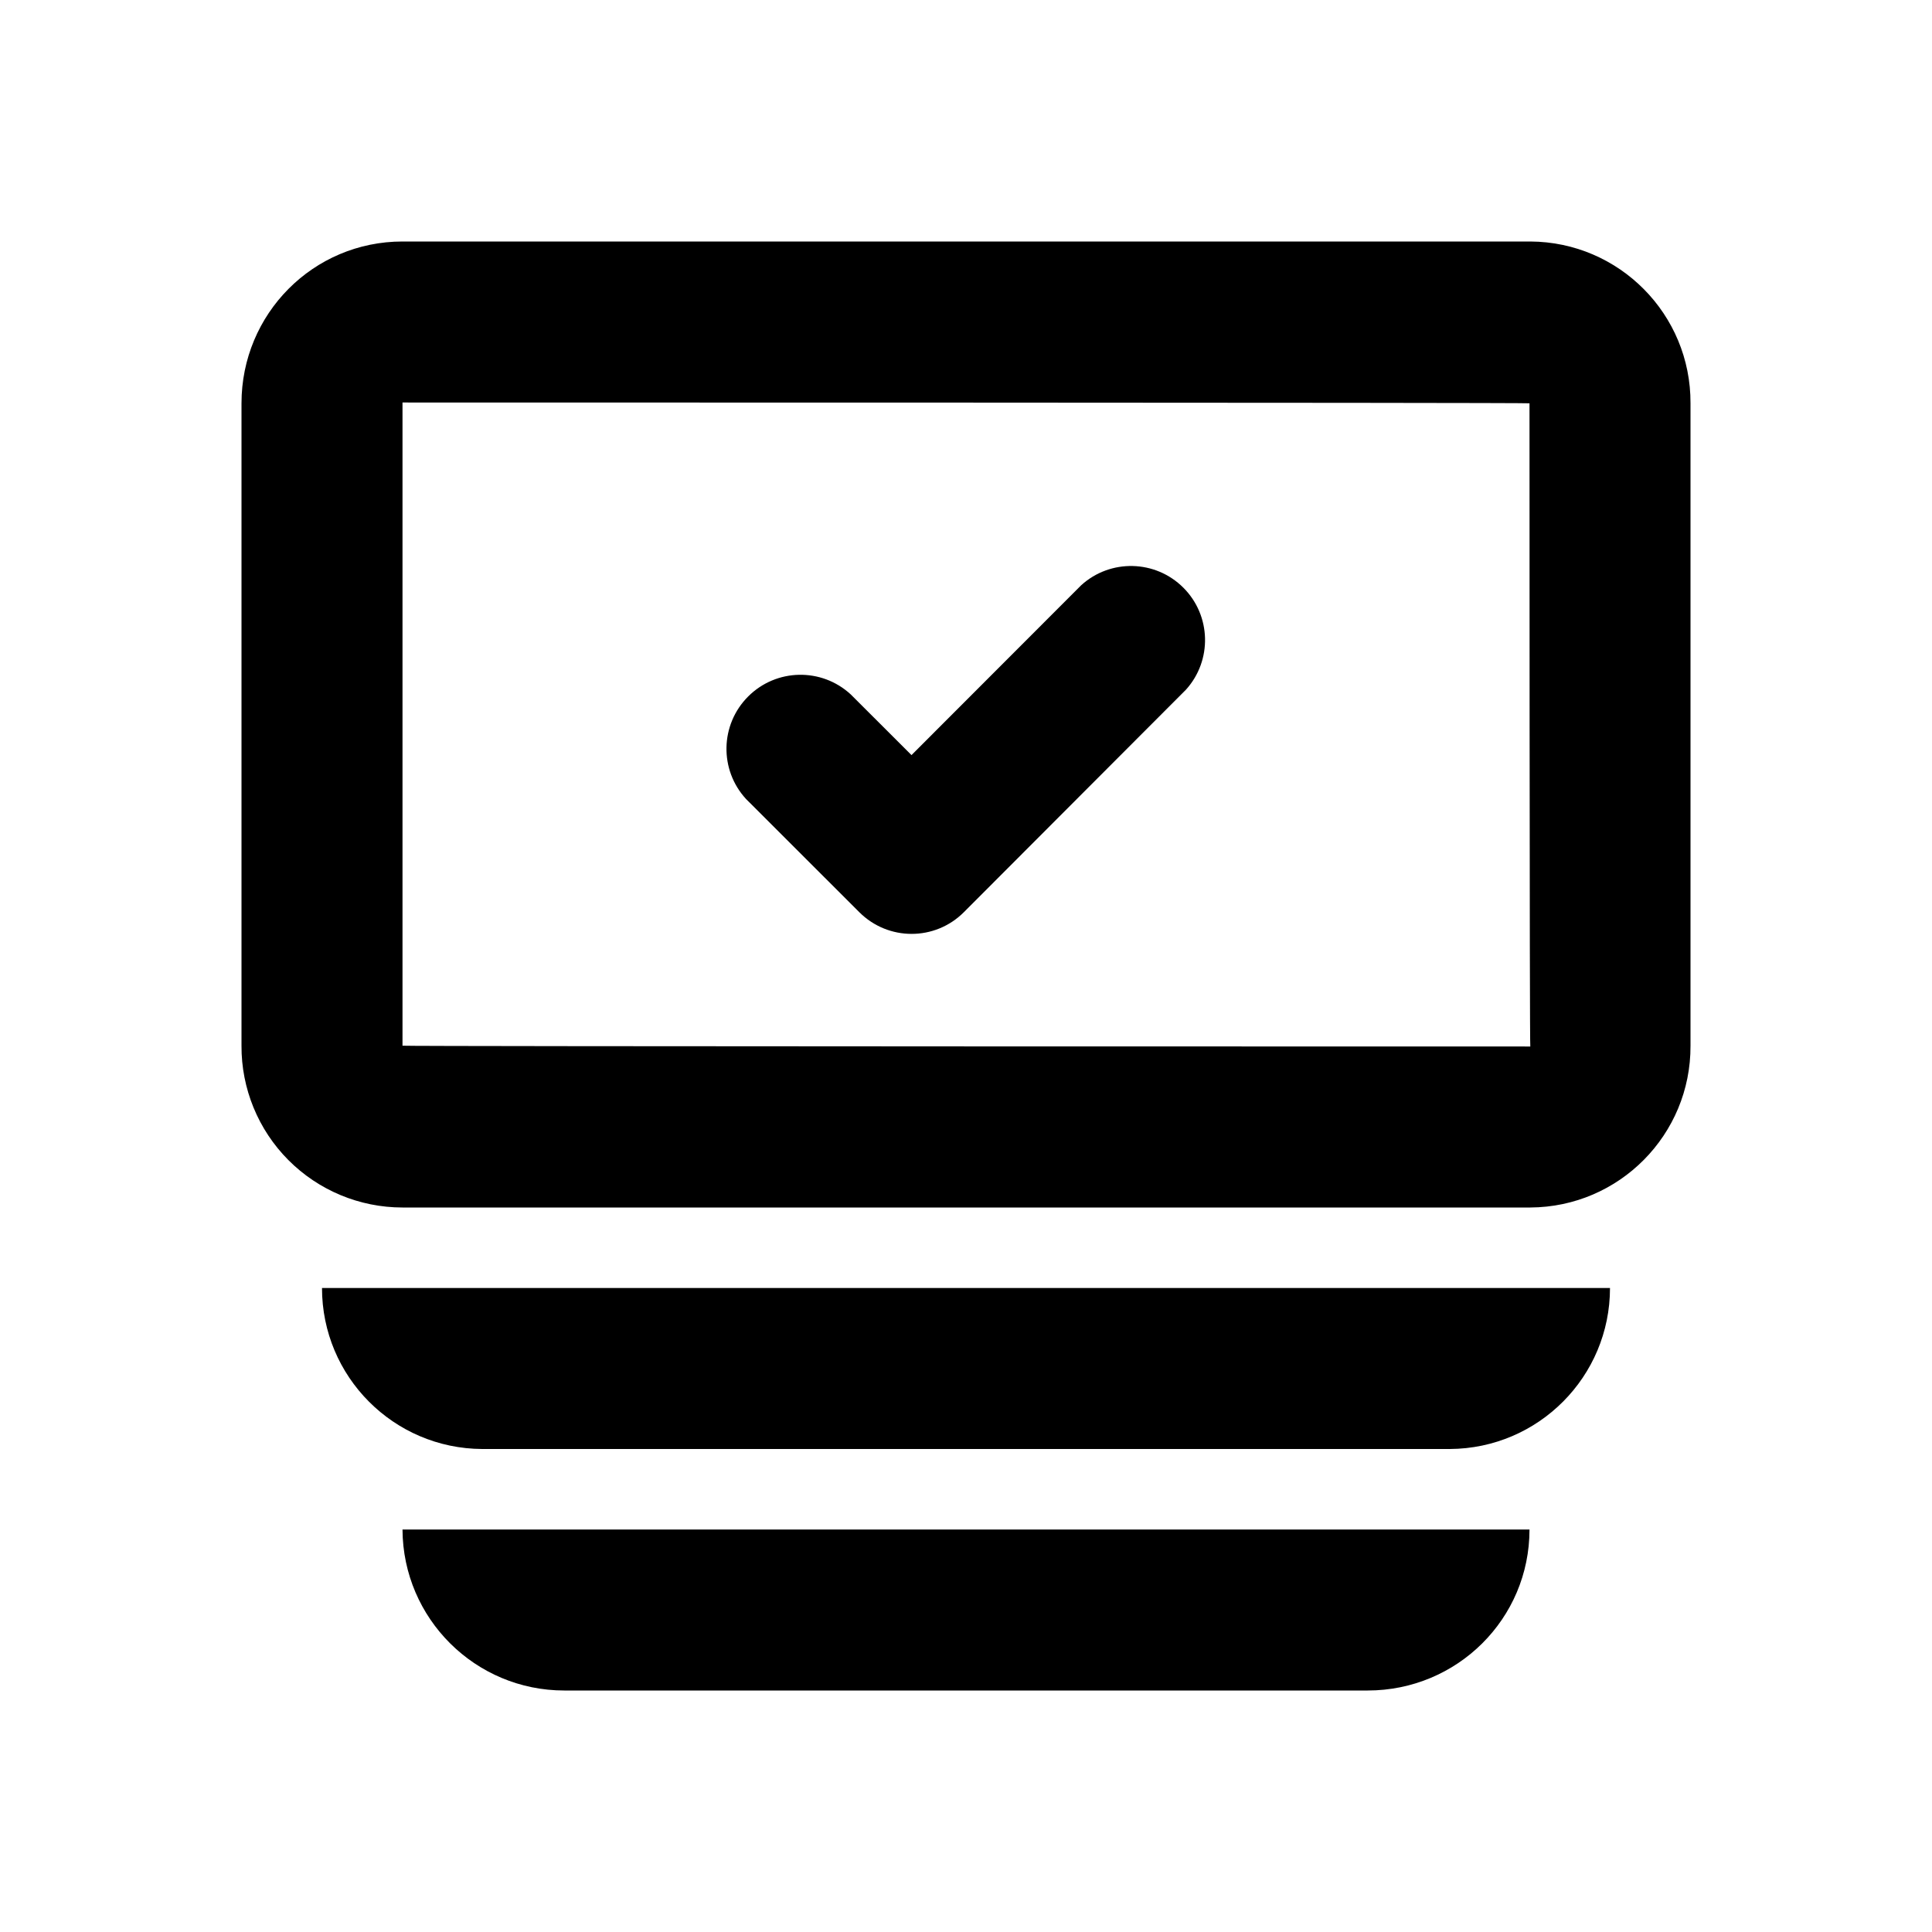
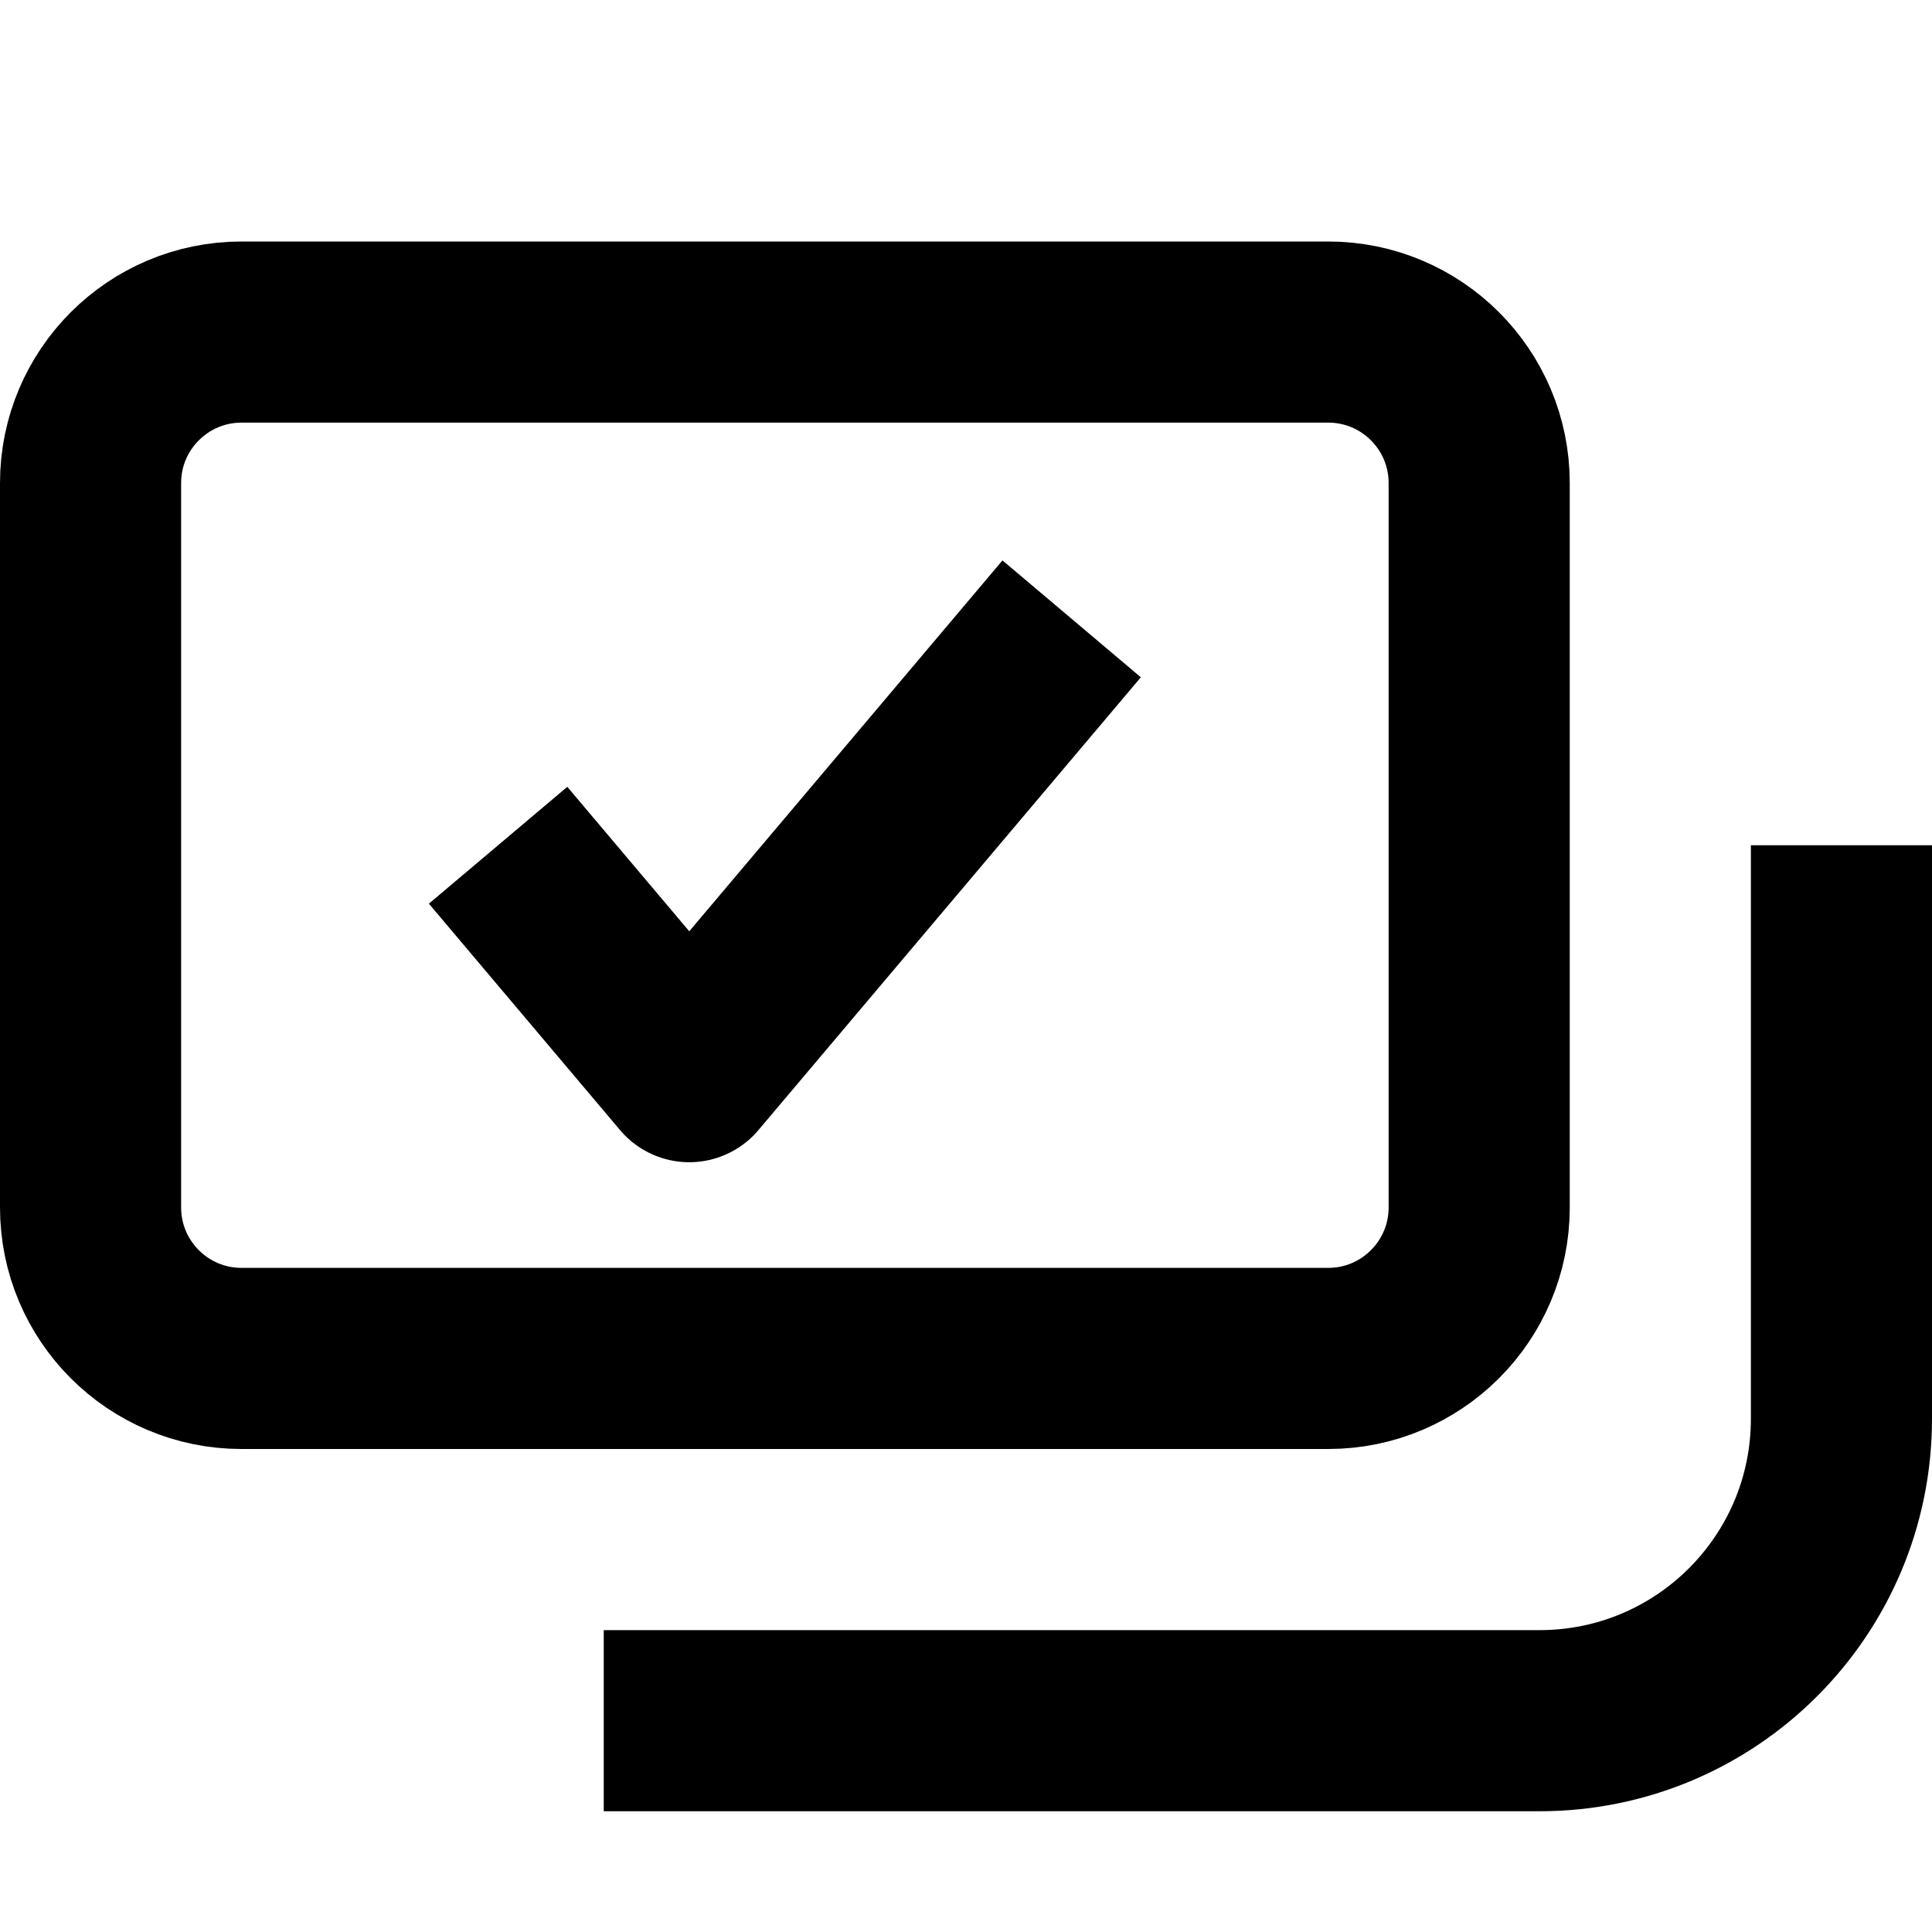
- <svg xmlns="http://www.w3.org/2000/svg" viewBox="0 0 24 24" role="presentation">
-   <g fill="currentcolor" fill-rule="evenodd">
-     <path fill-rule="nonzero" d="M5 12.99C5 13 19.01 13 19.01 13 19 13 19 5.01 19 5.01 19 5 5 5 5 5zM3 5.01C3 3.9 3.89 3 5 3h14.01A2 2 0 0 1 21 5.01v7.98A2 2 0 0 1 19.01 15H5a2 2 0 0 1-2-2.01zM19 19c0 1.11-.9 2-2.01 2H7.01A2.01 2.01 0 0 1 5 19zm1-3a2 2 0 0 1-1.99 2H5.99A2 2 0 0 1 4 16z">
- 		</path>
-     <path d="M10.674 11.331c.36.36.941.36 1.3 0l2.758-2.763a.92.92 0 0 0-1.301-1.298l-2.108 2.11-.755-.754a.92.92 0 0 0-1.3 1.3z">
- 		</path>
-   </g>
+ <svg xmlns="http://www.w3.org/2000/svg" fill="none" viewBox="0 0 16 16" role="presentation">
+   <path stroke="currentcolor" stroke-linejoin="round" stroke-width="1.5" d="m4.125 7 1.583 1.875 3.167-3.75M.75 10V4c0-.69.56-1.25 1.25-1.25h9c.69 0 1.25.56 1.25 1.25v6c0 .69-.56 1.25-1.25 1.25H2c-.69 0-1.25-.56-1.25-1.25Z" />
+   <path stroke="currentcolor" stroke-width="1.5" d="M5 14.25h7.75a2.5 2.5 0 0 0 2.5-2.5V7" />
</svg>
